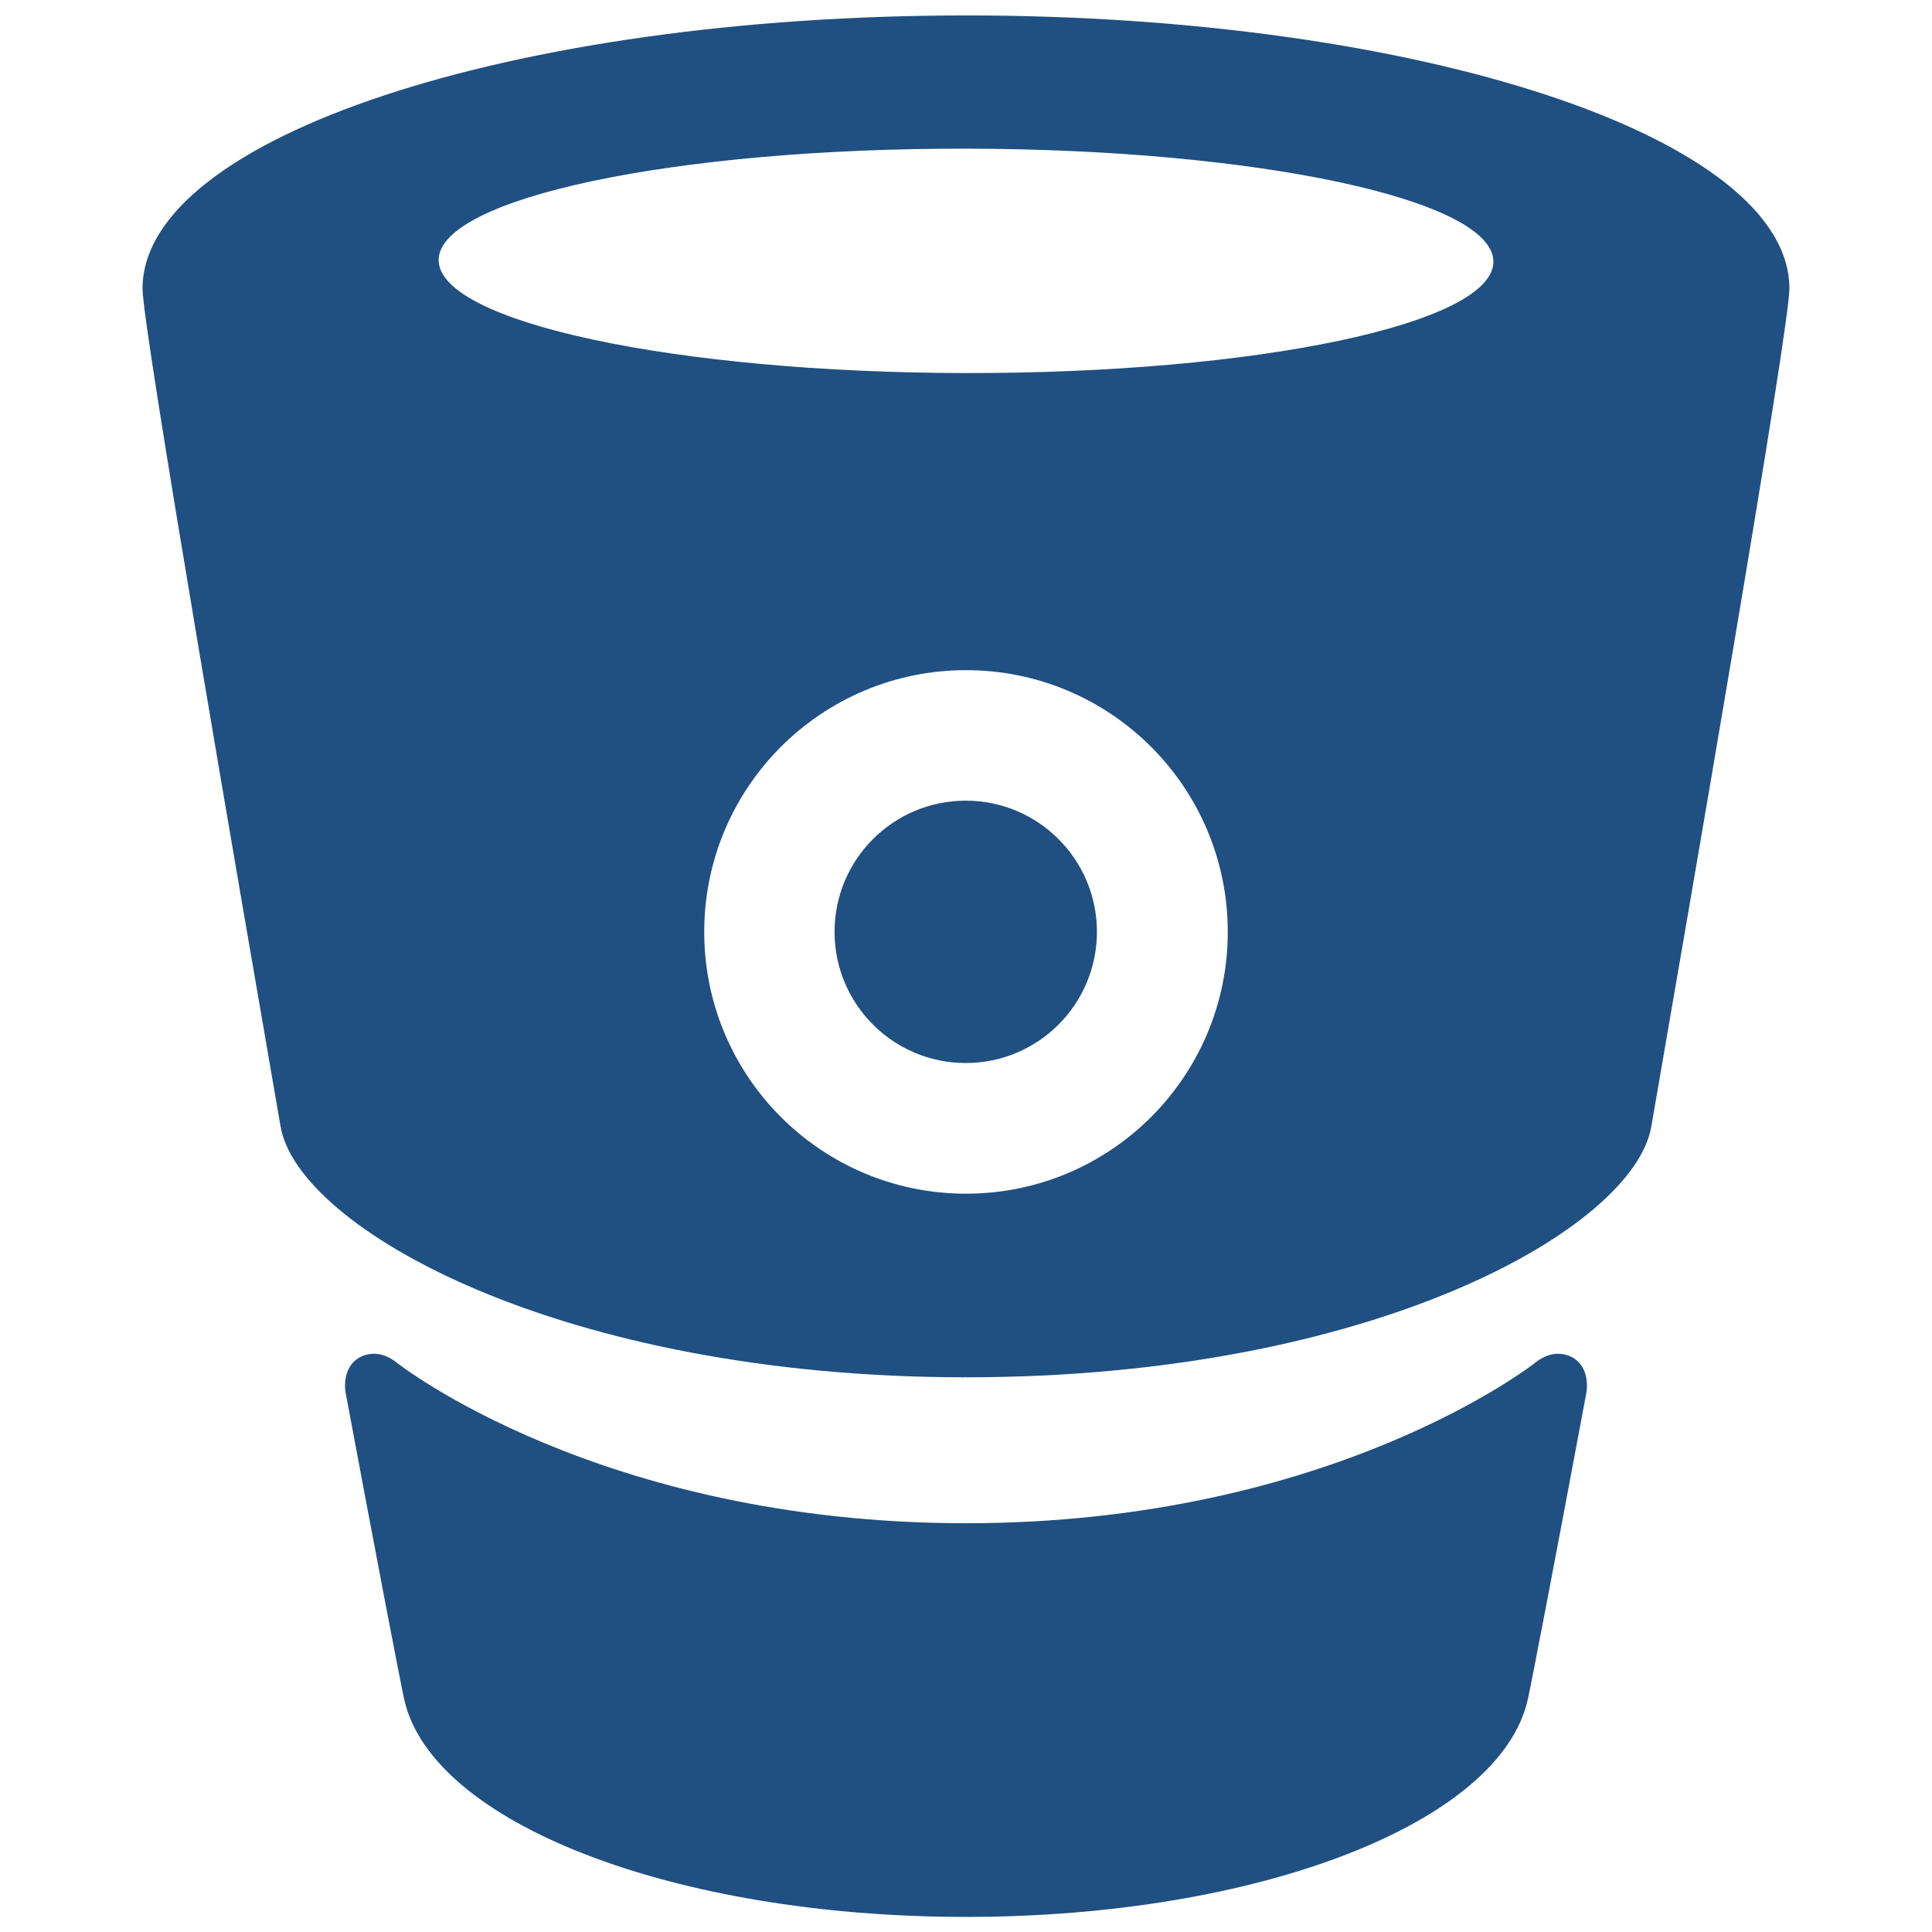
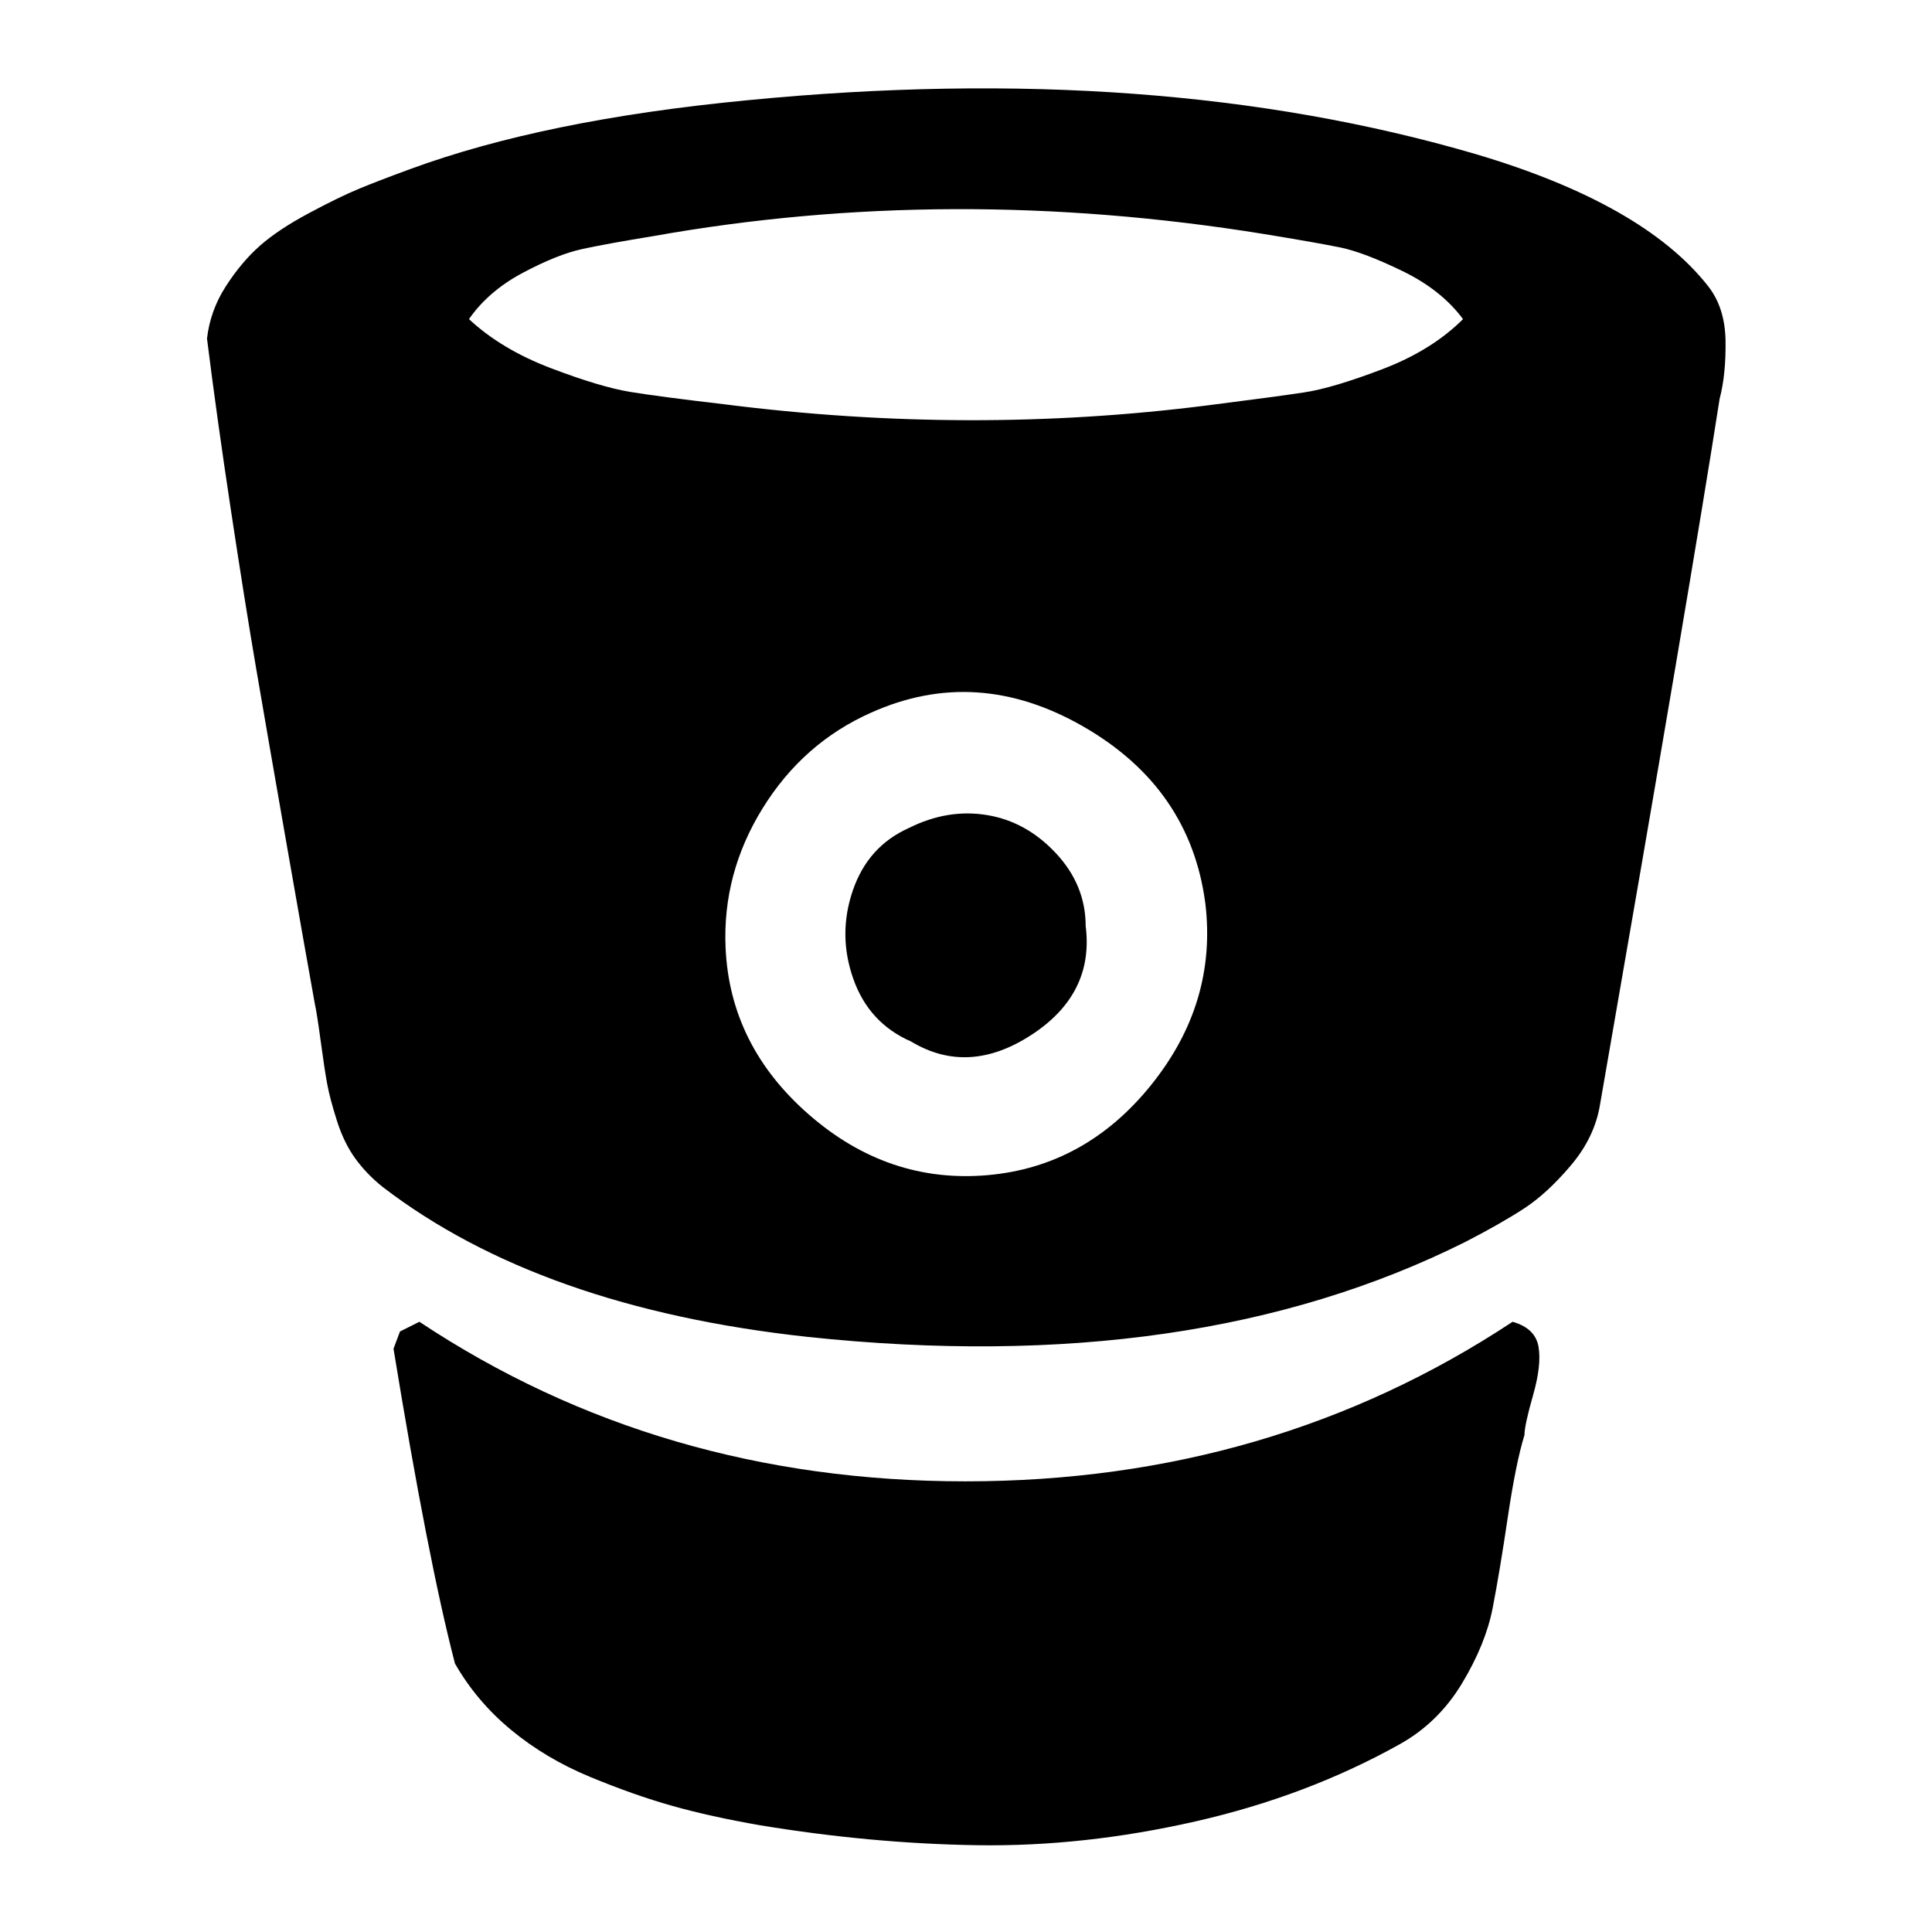
- <svg xmlns="http://www.w3.org/2000/svg" viewBox="0 0 128 128">
-   <g fill="#205081">
-     <path d="M64 1.023v.002-.002c-30 0-54.557 8.074-54.557 18.1 0 2.64 6.55 40.504 9.147 55.52 1.165 6.733 18.56 16.607 45.39 16.607l.02-.08v.08c27 0 44.238-9.874 45.403-16.61 2.598-15.015 9.15-52.878 9.15-55.518C118.554 9.097 94 1.022 64 1.022zm0 78.062c-9.578 0-17.343-7.766-17.343-17.343C46.657 52.164 54.422 44.4 64 44.4s17.343 7.764 17.343 17.343c0 9.577-7.765 17.342-17.343 17.342zm-.01-54.368c-19.296-.03-34.934-3.384-34.928-7.49.007-4.107 15.656-7.41 34.952-7.378 19.296.03 34.934 3.382 34.927 7.49-.005 4.106-15.653 7.407-34.95 7.377z" />
-     <path d="M103.212 89.69c-.83 0-1.494.588-1.494.588S88.283 100.918 64 100.918s-37.718-10.64-37.718-10.64-.665-.587-1.494-.587c-.99 0-1.93.666-1.93 2.135 0 .155.015.31.044.462 2.085 11.16 3.61 19.09 3.876 20.296 1.82 8.21 17.88 14.417 37.22 14.417H64c19.342 0 35.402-6.207 37.222-14.417.268-1.205 1.79-9.13 3.876-20.29.028-.153.044-.31.044-.465 0-1.47-.94-2.137-1.93-2.137z" />
-     <circle cx="63.983" cy="61.737" r="8.691" />
-   </g>
+ <svg xmlns="http://www.w3.org/2000/svg" width="1792" height="1792">
+   <path d="M1007 859q8 63-50.5 101T845 966q-39-17-53.5-58t-.5-82 52-58q36-18 72.5-12t64 35.5T1007 859zm111-21q-14-107-113-164t-197-13q-63 28-100.5 88.5T673 879q4 91 77.5 155t165.5 56q91-8 152-84t50-168zm239-542q-20-27-56-44.5t-58-22-71-12.5q-291-47-566 2-43 7-66 12t-55 22-50 43q30 28 76 45.5t73.5 22T672 375q228 29 448 1 63-8 89.5-12t72.5-21.5 75-46.5zm57 1035q-8 26-15.5 76.5t-14 84-28.5 70-58 56.5q-86 48-189.5 71.5t-202 22T705 1693q-46-8-81.5-18t-76.5-27-73-43.5-52-61.5q-25-96-57-292l6-16 18-9q223 148 506.5 148t507.5-148q21 6 24 23t-5 45-8 37zm181-961q-26 167-111 655-5 30-27 56t-43.5 40-54.5 31q-252 126-610 88-248-27-394-139-15-12-25.5-26.5t-17-35-9-34-6-39.5-5.5-35q-9-50-26.5-150t-28-161.5T214 472t-22-158q3-26 17.5-48.5T241 228t45-30 46-22.5 48-18.5q125-46 313-64 379-37 676 50 155 46 215 122 16 20 16.5 51t-5.5 54z" />
</svg>
